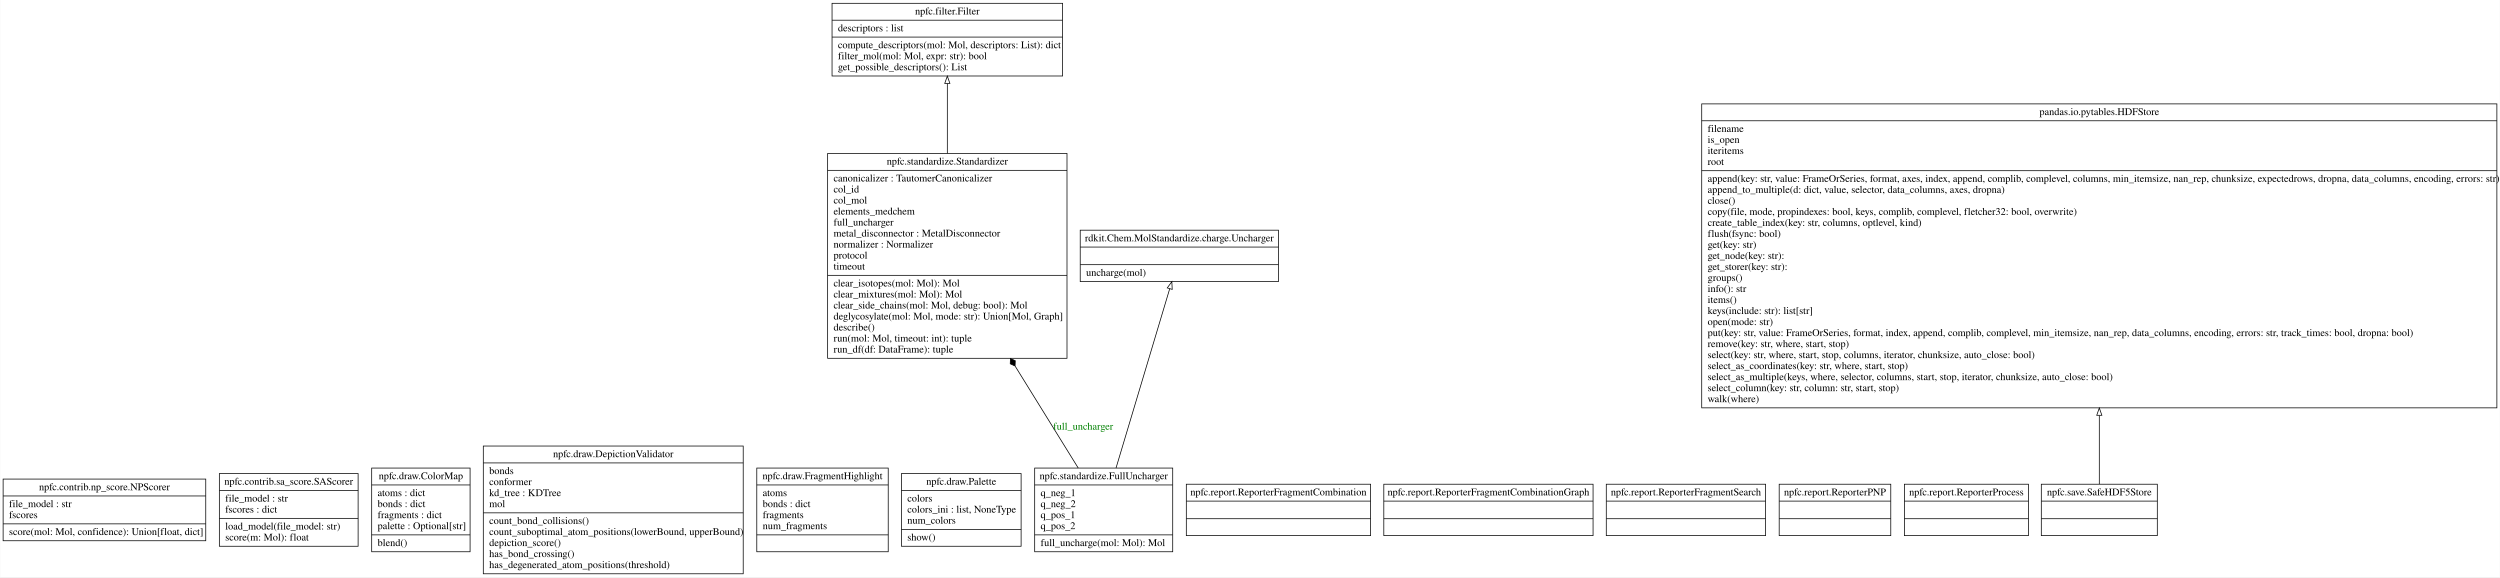
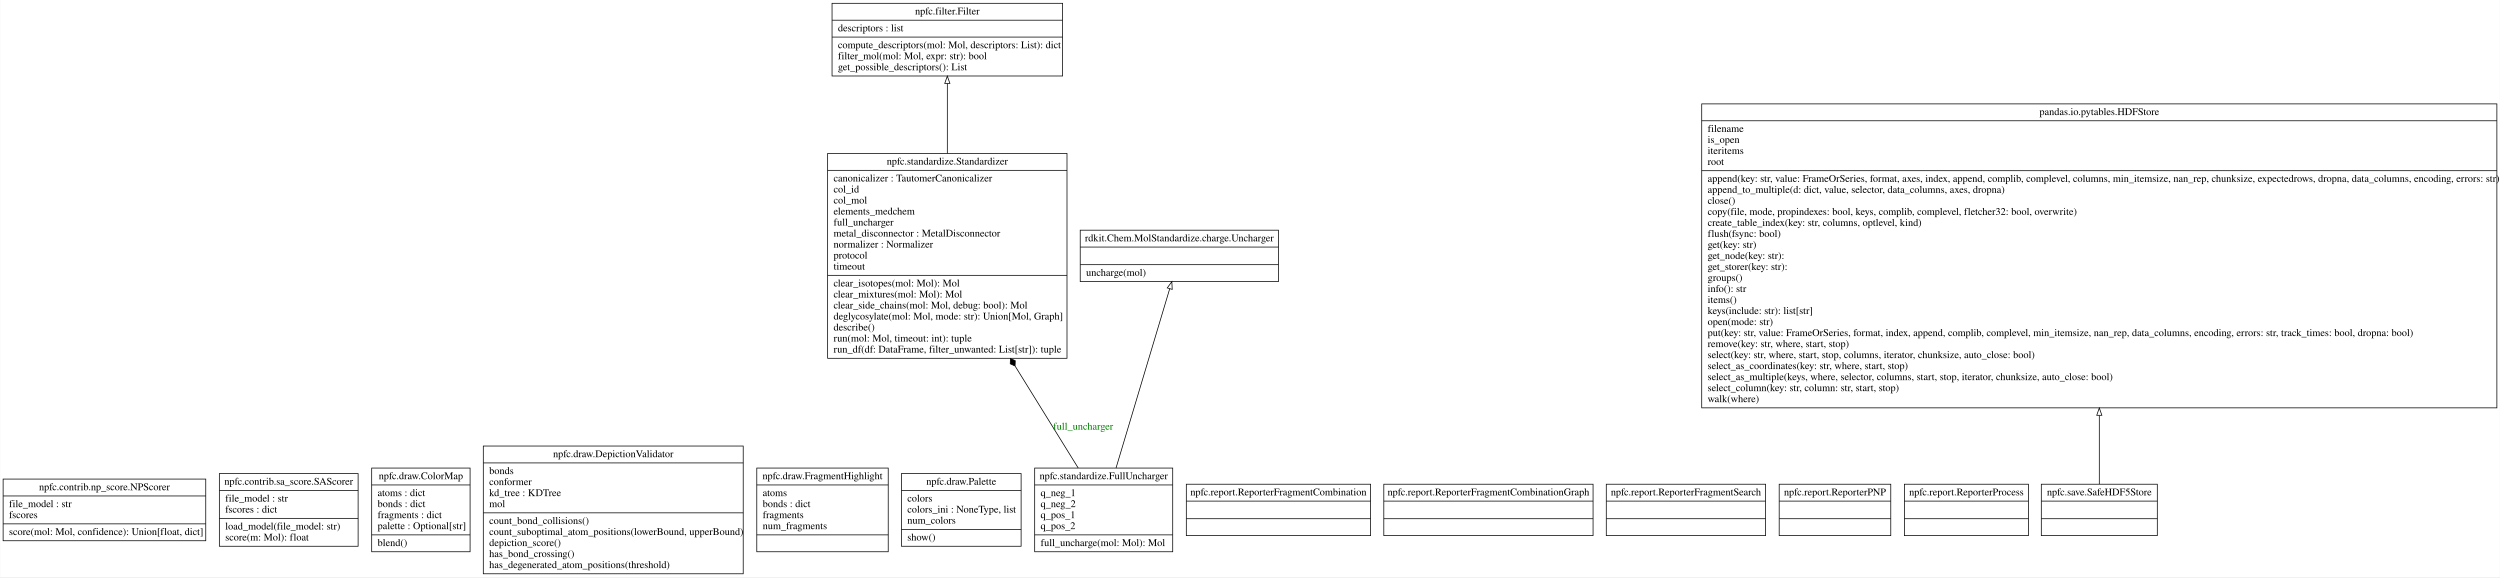
<svg xmlns="http://www.w3.org/2000/svg" width="3405pt" height="786pt" viewBox="0.00 0.00 3404.50 786.00">
  <g id="graph0" class="graph" transform="scale(1 1) rotate(0) translate(4 782)">
    <polygon fill="white" stroke="transparent" points="-4,4 -4,-782 3400.5,-782 3400.5,4 -4,4" />
    <g id="node1" class="node">
      <polygon fill="none" stroke="black" points="0,-45.5 0,-129.5 276,-129.5 276,-45.5 0,-45.5" />
      <text text-anchor="middle" x="138" y="-114.3" font-family="Times,serif" font-size="14.00">npfc.contrib.np_score.NPScorer</text>
      <polyline fill="none" stroke="black" points="0,-106.5 276,-106.5 " />
      <text text-anchor="start" x="8" y="-91.3" font-family="Times,serif" font-size="14.00">file_model : str</text>
      <text text-anchor="start" x="8" y="-76.3" font-family="Times,serif" font-size="14.00">fscores</text>
      <polyline fill="none" stroke="black" points="0,-68.5 276,-68.5 " />
      <text text-anchor="start" x="8" y="-53.3" font-family="Times,serif" font-size="14.00">score(mol: Mol, confidence): Union[float, dict]</text>
    </g>
    <g id="node2" class="node">
      <polygon fill="none" stroke="black" points="294.5,-38 294.5,-137 483.5,-137 483.5,-38 294.5,-38" />
      <text text-anchor="middle" x="389" y="-121.8" font-family="Times,serif" font-size="14.00">npfc.contrib.sa_score.SAScorer</text>
      <polyline fill="none" stroke="black" points="294.5,-114 483.5,-114 " />
      <text text-anchor="start" x="302.5" y="-98.8" font-family="Times,serif" font-size="14.00">file_model : str</text>
      <text text-anchor="start" x="302.5" y="-83.8" font-family="Times,serif" font-size="14.00">fscores : dict</text>
      <polyline fill="none" stroke="black" points="294.5,-76 483.5,-76 " />
      <text text-anchor="start" x="302.5" y="-60.8" font-family="Times,serif" font-size="14.00">load_model(file_model: str)</text>
      <text text-anchor="start" x="302.5" y="-45.8" font-family="Times,serif" font-size="14.00">score(m: Mol): float</text>
    </g>
    <g id="node3" class="node">
      <polygon fill="none" stroke="black" points="502,-30.5 502,-144.5 636,-144.5 636,-30.5 502,-30.5" />
      <text text-anchor="middle" x="569" y="-129.3" font-family="Times,serif" font-size="14.00">npfc.draw.ColorMap</text>
      <polyline fill="none" stroke="black" points="502,-121.5 636,-121.5 " />
      <text text-anchor="start" x="510" y="-106.3" font-family="Times,serif" font-size="14.00">atoms : dict</text>
      <text text-anchor="start" x="510" y="-91.3" font-family="Times,serif" font-size="14.00">bonds : dict</text>
      <text text-anchor="start" x="510" y="-76.3" font-family="Times,serif" font-size="14.00">fragments : dict</text>
      <text text-anchor="start" x="510" y="-61.3" font-family="Times,serif" font-size="14.00">palette : Optional[str]</text>
      <polyline fill="none" stroke="black" points="502,-53.5 636,-53.5 " />
      <text text-anchor="start" x="510" y="-38.3" font-family="Times,serif" font-size="14.00">blend()</text>
    </g>
    <g id="node4" class="node">
      <polygon fill="none" stroke="black" points="654,-0.5 654,-174.5 1008,-174.5 1008,-0.5 654,-0.5" />
      <text text-anchor="middle" x="831" y="-159.3" font-family="Times,serif" font-size="14.00">npfc.draw.DepictionValidator</text>
      <polyline fill="none" stroke="black" points="654,-151.5 1008,-151.5 " />
      <text text-anchor="start" x="662" y="-136.3" font-family="Times,serif" font-size="14.00">bonds</text>
      <text text-anchor="start" x="662" y="-121.3" font-family="Times,serif" font-size="14.00">conformer</text>
      <text text-anchor="start" x="662" y="-106.3" font-family="Times,serif" font-size="14.00">kd_tree : KDTree</text>
      <text text-anchor="start" x="662" y="-91.3" font-family="Times,serif" font-size="14.00">mol</text>
      <polyline fill="none" stroke="black" points="654,-83.5 1008,-83.5 " />
      <text text-anchor="start" x="662" y="-68.3" font-family="Times,serif" font-size="14.00">count_bond_collisions()</text>
      <text text-anchor="start" x="662" y="-53.3" font-family="Times,serif" font-size="14.00">count_suboptimal_atom_positions(lowerBound, upperBound)</text>
      <text text-anchor="start" x="662" y="-38.3" font-family="Times,serif" font-size="14.00">depiction_score()</text>
      <text text-anchor="start" x="662" y="-23.3" font-family="Times,serif" font-size="14.00">has_bond_crossing()</text>
      <text text-anchor="start" x="662" y="-8.3" font-family="Times,serif" font-size="14.00">has_degenerated_atom_positions(threshold)</text>
    </g>
    <g id="node5" class="node">
      <polygon fill="none" stroke="black" points="1026.5,-30.5 1026.5,-144.5 1205.5,-144.5 1205.5,-30.5 1026.5,-30.5" />
      <text text-anchor="middle" x="1116" y="-129.3" font-family="Times,serif" font-size="14.00">npfc.draw.FragmentHighlight</text>
      <polyline fill="none" stroke="black" points="1026.5,-121.5 1205.5,-121.5 " />
      <text text-anchor="start" x="1034.5" y="-106.3" font-family="Times,serif" font-size="14.00">atoms</text>
      <text text-anchor="start" x="1034.5" y="-91.3" font-family="Times,serif" font-size="14.00">bonds : dict</text>
      <text text-anchor="start" x="1034.5" y="-76.3" font-family="Times,serif" font-size="14.00">fragments</text>
      <text text-anchor="start" x="1034.5" y="-61.3" font-family="Times,serif" font-size="14.00">num_fragments</text>
      <polyline fill="none" stroke="black" points="1026.5,-53.5 1205.5,-53.5 " />
      <text text-anchor="middle" x="1116" y="-38.3" font-family="Times,serif" font-size="14.00"> </text>
    </g>
    <g id="node6" class="node">
      <polygon fill="none" stroke="black" points="1223.5,-38 1223.5,-137 1386.5,-137 1386.5,-38 1223.5,-38" />
      <text text-anchor="middle" x="1305" y="-121.8" font-family="Times,serif" font-size="14.00">npfc.draw.Palette</text>
      <polyline fill="none" stroke="black" points="1223.5,-114 1386.5,-114 " />
      <text text-anchor="start" x="1231.5" y="-98.8" font-family="Times,serif" font-size="14.00">colors</text>
-       <text text-anchor="start" x="1231.5" y="-83.8" font-family="Times,serif" font-size="14.00">colors_ini : list, NoneType</text>
+       <text text-anchor="start" x="1231.5" y="-83.8" font-family="Times,serif" font-size="14.00">colors_ini : NoneType, list</text>
      <text text-anchor="start" x="1231.5" y="-68.8" font-family="Times,serif" font-size="14.00">num_colors</text>
      <polyline fill="none" stroke="black" points="1223.5,-61 1386.5,-61 " />
      <text text-anchor="start" x="1231.5" y="-45.8" font-family="Times,serif" font-size="14.00">show()</text>
    </g>
    <g id="node7" class="node">
      <polygon fill="none" stroke="black" points="1129,-678.5 1129,-777.5 1443,-777.5 1443,-678.5 1129,-678.5" />
      <text text-anchor="middle" x="1286" y="-762.3" font-family="Times,serif" font-size="14.00">npfc.filter.Filter</text>
      <polyline fill="none" stroke="black" points="1129,-754.5 1443,-754.5 " />
      <text text-anchor="start" x="1137" y="-739.3" font-family="Times,serif" font-size="14.00">descriptors : list</text>
      <polyline fill="none" stroke="black" points="1129,-731.5 1443,-731.5 " />
      <text text-anchor="start" x="1137" y="-716.3" font-family="Times,serif" font-size="14.00">compute_descriptors(mol: Mol, descriptors: List): dict</text>
      <text text-anchor="start" x="1137" y="-701.3" font-family="Times,serif" font-size="14.00">filter_mol(mol: Mol, expr: str): bool</text>
      <text text-anchor="start" x="1137" y="-686.3" font-family="Times,serif" font-size="14.00">get_possible_descriptors(): List</text>
    </g>
    <g id="node8" class="node">
      <polygon fill="none" stroke="black" points="1611.5,-52.5 1611.5,-122.5 1862.5,-122.5 1862.5,-52.5 1611.5,-52.5" />
      <text text-anchor="middle" x="1737" y="-107.3" font-family="Times,serif" font-size="14.00">npfc.report.ReporterFragmentCombination</text>
      <polyline fill="none" stroke="black" points="1611.5,-99.5 1862.5,-99.5 " />
      <polyline fill="none" stroke="black" points="1611.5,-75.5 1862.5,-75.5 " />
      <text text-anchor="middle" x="1737" y="-60.3" font-family="Times,serif" font-size="14.00"> </text>
    </g>
    <g id="node9" class="node">
      <polygon fill="none" stroke="black" points="1880.5,-52.5 1880.5,-122.5 2165.5,-122.5 2165.5,-52.5 1880.5,-52.5" />
      <text text-anchor="middle" x="2023" y="-107.3" font-family="Times,serif" font-size="14.00">npfc.report.ReporterFragmentCombinationGraph</text>
      <polyline fill="none" stroke="black" points="1880.5,-99.5 2165.5,-99.5 " />
      <polyline fill="none" stroke="black" points="1880.5,-75.5 2165.5,-75.5 " />
      <text text-anchor="middle" x="2023" y="-60.3" font-family="Times,serif" font-size="14.00"> </text>
    </g>
    <g id="node10" class="node">
      <polygon fill="none" stroke="black" points="2183.5,-52.5 2183.5,-122.5 2400.5,-122.5 2400.5,-52.5 2183.5,-52.5" />
      <text text-anchor="middle" x="2292" y="-107.3" font-family="Times,serif" font-size="14.00">npfc.report.ReporterFragmentSearch</text>
      <polyline fill="none" stroke="black" points="2183.5,-99.5 2400.5,-99.5 " />
      <polyline fill="none" stroke="black" points="2183.5,-75.5 2400.5,-75.5 " />
      <text text-anchor="middle" x="2292" y="-60.3" font-family="Times,serif" font-size="14.00"> </text>
    </g>
    <g id="node11" class="node">
      <polygon fill="none" stroke="black" points="2419,-52.5 2419,-122.5 2571,-122.5 2571,-52.5 2419,-52.5" />
      <text text-anchor="middle" x="2495" y="-107.3" font-family="Times,serif" font-size="14.00">npfc.report.ReporterPNP</text>
      <polyline fill="none" stroke="black" points="2419,-99.5 2571,-99.5 " />
      <polyline fill="none" stroke="black" points="2419,-75.5 2571,-75.5 " />
      <text text-anchor="middle" x="2495" y="-60.3" font-family="Times,serif" font-size="14.00"> </text>
    </g>
    <g id="node12" class="node">
      <polygon fill="none" stroke="black" points="2589.5,-52.5 2589.5,-122.5 2758.5,-122.5 2758.5,-52.5 2589.5,-52.5" />
      <text text-anchor="middle" x="2674" y="-107.3" font-family="Times,serif" font-size="14.00">npfc.report.ReporterProcess</text>
      <polyline fill="none" stroke="black" points="2589.5,-99.5 2758.5,-99.5 " />
      <polyline fill="none" stroke="black" points="2589.5,-75.5 2758.5,-75.5 " />
      <text text-anchor="middle" x="2674" y="-60.3" font-family="Times,serif" font-size="14.00"> </text>
    </g>
    <g id="node13" class="node">
      <polygon fill="none" stroke="black" points="2776,-52.5 2776,-122.5 2934,-122.5 2934,-52.5 2776,-52.5" />
      <text text-anchor="middle" x="2855" y="-107.3" font-family="Times,serif" font-size="14.00">npfc.save.SafeHDF5Store</text>
      <polyline fill="none" stroke="black" points="2776,-99.5 2934,-99.5 " />
      <polyline fill="none" stroke="black" points="2776,-75.5 2934,-75.5 " />
      <text text-anchor="middle" x="2855" y="-60.3" font-family="Times,serif" font-size="14.00"> </text>
    </g>
    <g id="node16" class="node">
      <polygon fill="none" stroke="black" points="2313.5,-226.5 2313.5,-640.5 3396.5,-640.5 3396.5,-226.5 2313.5,-226.5" />
      <text text-anchor="middle" x="2855" y="-625.3" font-family="Times,serif" font-size="14.00">pandas.io.pytables.HDFStore</text>
      <polyline fill="none" stroke="black" points="2313.5,-617.5 3396.5,-617.5 " />
      <text text-anchor="start" x="2321.5" y="-602.3" font-family="Times,serif" font-size="14.00">filename</text>
      <text text-anchor="start" x="2321.5" y="-587.3" font-family="Times,serif" font-size="14.00">is_open</text>
      <text text-anchor="start" x="2321.5" y="-572.3" font-family="Times,serif" font-size="14.00">iteritems</text>
      <text text-anchor="start" x="2321.5" y="-557.3" font-family="Times,serif" font-size="14.00">root</text>
      <polyline fill="none" stroke="black" points="2313.5,-549.5 3396.5,-549.5 " />
      <text text-anchor="start" x="2321.5" y="-534.3" font-family="Times,serif" font-size="14.00">append(key: str, value: FrameOrSeries, format, axes, index, append, complib, complevel, columns, min_itemsize, nan_rep, chunksize, expectedrows, dropna, data_columns, encoding, errors: str)</text>
      <text text-anchor="start" x="2321.5" y="-519.3" font-family="Times,serif" font-size="14.00">append_to_multiple(d: dict, value, selector, data_columns, axes, dropna)</text>
      <text text-anchor="start" x="2321.5" y="-504.3" font-family="Times,serif" font-size="14.00">close()</text>
      <text text-anchor="start" x="2321.5" y="-489.3" font-family="Times,serif" font-size="14.00">copy(file, mode, propindexes: bool, keys, complib, complevel, fletcher32: bool, overwrite)</text>
      <text text-anchor="start" x="2321.5" y="-474.3" font-family="Times,serif" font-size="14.00">create_table_index(key: str, columns, optlevel, kind)</text>
      <text text-anchor="start" x="2321.5" y="-459.3" font-family="Times,serif" font-size="14.00">flush(fsync: bool)</text>
      <text text-anchor="start" x="2321.5" y="-444.3" font-family="Times,serif" font-size="14.00">get(key: str)</text>
      <text text-anchor="start" x="2321.5" y="-429.3" font-family="Times,serif" font-size="14.00">get_node(key: str): </text>
      <text text-anchor="start" x="2321.5" y="-414.3" font-family="Times,serif" font-size="14.00">get_storer(key: str): </text>
      <text text-anchor="start" x="2321.5" y="-399.3" font-family="Times,serif" font-size="14.00">groups()</text>
      <text text-anchor="start" x="2321.5" y="-384.3" font-family="Times,serif" font-size="14.00">info(): str</text>
      <text text-anchor="start" x="2321.5" y="-369.3" font-family="Times,serif" font-size="14.00">items()</text>
      <text text-anchor="start" x="2321.5" y="-354.3" font-family="Times,serif" font-size="14.00">keys(include: str): list[str]</text>
      <text text-anchor="start" x="2321.5" y="-339.3" font-family="Times,serif" font-size="14.00">open(mode: str)</text>
      <text text-anchor="start" x="2321.5" y="-324.3" font-family="Times,serif" font-size="14.00">put(key: str, value: FrameOrSeries, format, index, append, complib, complevel, min_itemsize, nan_rep, data_columns, encoding, errors: str, track_times: bool, dropna: bool)</text>
      <text text-anchor="start" x="2321.5" y="-309.3" font-family="Times,serif" font-size="14.00">remove(key: str, where, start, stop)</text>
      <text text-anchor="start" x="2321.5" y="-294.3" font-family="Times,serif" font-size="14.00">select(key: str, where, start, stop, columns, iterator, chunksize, auto_close: bool)</text>
      <text text-anchor="start" x="2321.5" y="-279.3" font-family="Times,serif" font-size="14.00">select_as_coordinates(key: str, where, start, stop)</text>
      <text text-anchor="start" x="2321.5" y="-264.3" font-family="Times,serif" font-size="14.00">select_as_multiple(keys, where, selector, columns, start, stop, iterator, chunksize, auto_close: bool)</text>
      <text text-anchor="start" x="2321.5" y="-249.3" font-family="Times,serif" font-size="14.00">select_column(key: str, column: str, start, stop)</text>
      <text text-anchor="start" x="2321.5" y="-234.3" font-family="Times,serif" font-size="14.00">walk(where)</text>
    </g>
    <g id="edge1" class="edge">
      <path fill="none" stroke="black" d="M2855,-122.74C2855,-146.28 2855,-179.74 2855,-216.04" />
      <polygon fill="none" stroke="black" points="2851.5,-216.35 2855,-226.35 2858.5,-216.35 2851.5,-216.35" />
    </g>
    <g id="node14" class="node">
      <polygon fill="none" stroke="black" points="1405,-30.5 1405,-144.5 1593,-144.5 1593,-30.5 1405,-30.5" />
      <text text-anchor="middle" x="1499" y="-129.3" font-family="Times,serif" font-size="14.00">npfc.standardize.FullUncharger</text>
      <polyline fill="none" stroke="black" points="1405,-121.5 1593,-121.5 " />
      <text text-anchor="start" x="1413" y="-106.3" font-family="Times,serif" font-size="14.00">q_neg_1</text>
      <text text-anchor="start" x="1413" y="-91.3" font-family="Times,serif" font-size="14.00">q_neg_2</text>
      <text text-anchor="start" x="1413" y="-76.3" font-family="Times,serif" font-size="14.00">q_pos_1</text>
      <text text-anchor="start" x="1413" y="-61.3" font-family="Times,serif" font-size="14.00">q_pos_2</text>
      <polyline fill="none" stroke="black" points="1405,-53.5 1593,-53.5 " />
      <text text-anchor="start" x="1413" y="-38.3" font-family="Times,serif" font-size="14.00">full_uncharge(mol: Mol): Mol</text>
    </g>
    <g id="node15" class="node">
      <polygon fill="none" stroke="black" points="1123,-294 1123,-573 1449,-573 1449,-294 1123,-294" />
      <text text-anchor="middle" x="1286" y="-557.8" font-family="Times,serif" font-size="14.00">npfc.standardize.Standardizer</text>
      <polyline fill="none" stroke="black" points="1123,-550 1449,-550 " />
      <text text-anchor="start" x="1131" y="-534.8" font-family="Times,serif" font-size="14.00">canonicalizer : TautomerCanonicalizer</text>
      <text text-anchor="start" x="1131" y="-519.8" font-family="Times,serif" font-size="14.00">col_id</text>
      <text text-anchor="start" x="1131" y="-504.8" font-family="Times,serif" font-size="14.00">col_mol</text>
      <text text-anchor="start" x="1131" y="-489.8" font-family="Times,serif" font-size="14.00">elements_medchem</text>
      <text text-anchor="start" x="1131" y="-474.8" font-family="Times,serif" font-size="14.00">full_uncharger</text>
      <text text-anchor="start" x="1131" y="-459.8" font-family="Times,serif" font-size="14.00">metal_disconnector : MetalDisconnector</text>
      <text text-anchor="start" x="1131" y="-444.8" font-family="Times,serif" font-size="14.00">normalizer : Normalizer</text>
      <text text-anchor="start" x="1131" y="-429.8" font-family="Times,serif" font-size="14.00">protocol</text>
      <text text-anchor="start" x="1131" y="-414.8" font-family="Times,serif" font-size="14.00">timeout</text>
      <polyline fill="none" stroke="black" points="1123,-407 1449,-407 " />
      <text text-anchor="start" x="1131" y="-391.8" font-family="Times,serif" font-size="14.00">clear_isotopes(mol: Mol): Mol</text>
      <text text-anchor="start" x="1131" y="-376.8" font-family="Times,serif" font-size="14.00">clear_mixtures(mol: Mol): Mol</text>
      <text text-anchor="start" x="1131" y="-361.8" font-family="Times,serif" font-size="14.00">clear_side_chains(mol: Mol, debug: bool): Mol</text>
      <text text-anchor="start" x="1131" y="-346.8" font-family="Times,serif" font-size="14.00">deglycosylate(mol: Mol, mode: str): Union[Mol, Graph]</text>
      <text text-anchor="start" x="1131" y="-331.8" font-family="Times,serif" font-size="14.00">describe()</text>
      <text text-anchor="start" x="1131" y="-316.8" font-family="Times,serif" font-size="14.00">run(mol: Mol, timeout: int): tuple</text>
-       <text text-anchor="start" x="1131" y="-301.8" font-family="Times,serif" font-size="14.00">run_df(df: DataFrame): tuple</text>
+       <text text-anchor="start" x="1131" y="-301.8" font-family="Times,serif" font-size="14.00">run_df(df: DataFrame, filter_unwanted: List[str]): tuple</text>
    </g>
    <g id="edge4" class="edge">
      <path fill="none" stroke="black" d="M1464.3,-144.54C1440.92,-182.31 1408.88,-234.04 1378.42,-283.25" />
      <polygon fill="black" stroke="black" points="1378.26,-283.5 1378.5,-290.71 1371.94,-293.7 1371.7,-286.5 1378.26,-283.5" />
      <text text-anchor="middle" x="1471" y="-196.8" font-family="Times,serif" font-size="14.00" fill="green">full_uncharger</text>
    </g>
    <g id="node17" class="node">
      <polygon fill="none" stroke="black" points="1467,-398.5 1467,-468.5 1737,-468.5 1737,-398.5 1467,-398.5" />
      <text text-anchor="middle" x="1602" y="-453.3" font-family="Times,serif" font-size="14.00">rdkit.Chem.MolStandardize.charge.Uncharger</text>
      <polyline fill="none" stroke="black" points="1467,-445.5 1737,-445.5 " />
      <polyline fill="none" stroke="black" points="1467,-421.5 1737,-421.5 " />
      <text text-anchor="start" x="1475" y="-406.3" font-family="Times,serif" font-size="14.00">uncharge(mol)</text>
    </g>
    <g id="edge2" class="edge">
      <path fill="none" stroke="black" d="M1515.78,-144.54C1536.19,-212.71 1570.22,-326.37 1588.84,-388.55" />
      <polygon fill="none" stroke="black" points="1585.58,-389.86 1591.8,-398.44 1592.29,-387.86 1585.58,-389.86" />
    </g>
    <g id="edge3" class="edge">
      <path fill="none" stroke="black" d="M1286,-573.04C1286,-606.56 1286,-640.62 1286,-668.15" />
      <polygon fill="none" stroke="black" points="1282.5,-668.37 1286,-678.37 1289.5,-668.37 1282.5,-668.37" />
    </g>
  </g>
</svg>
